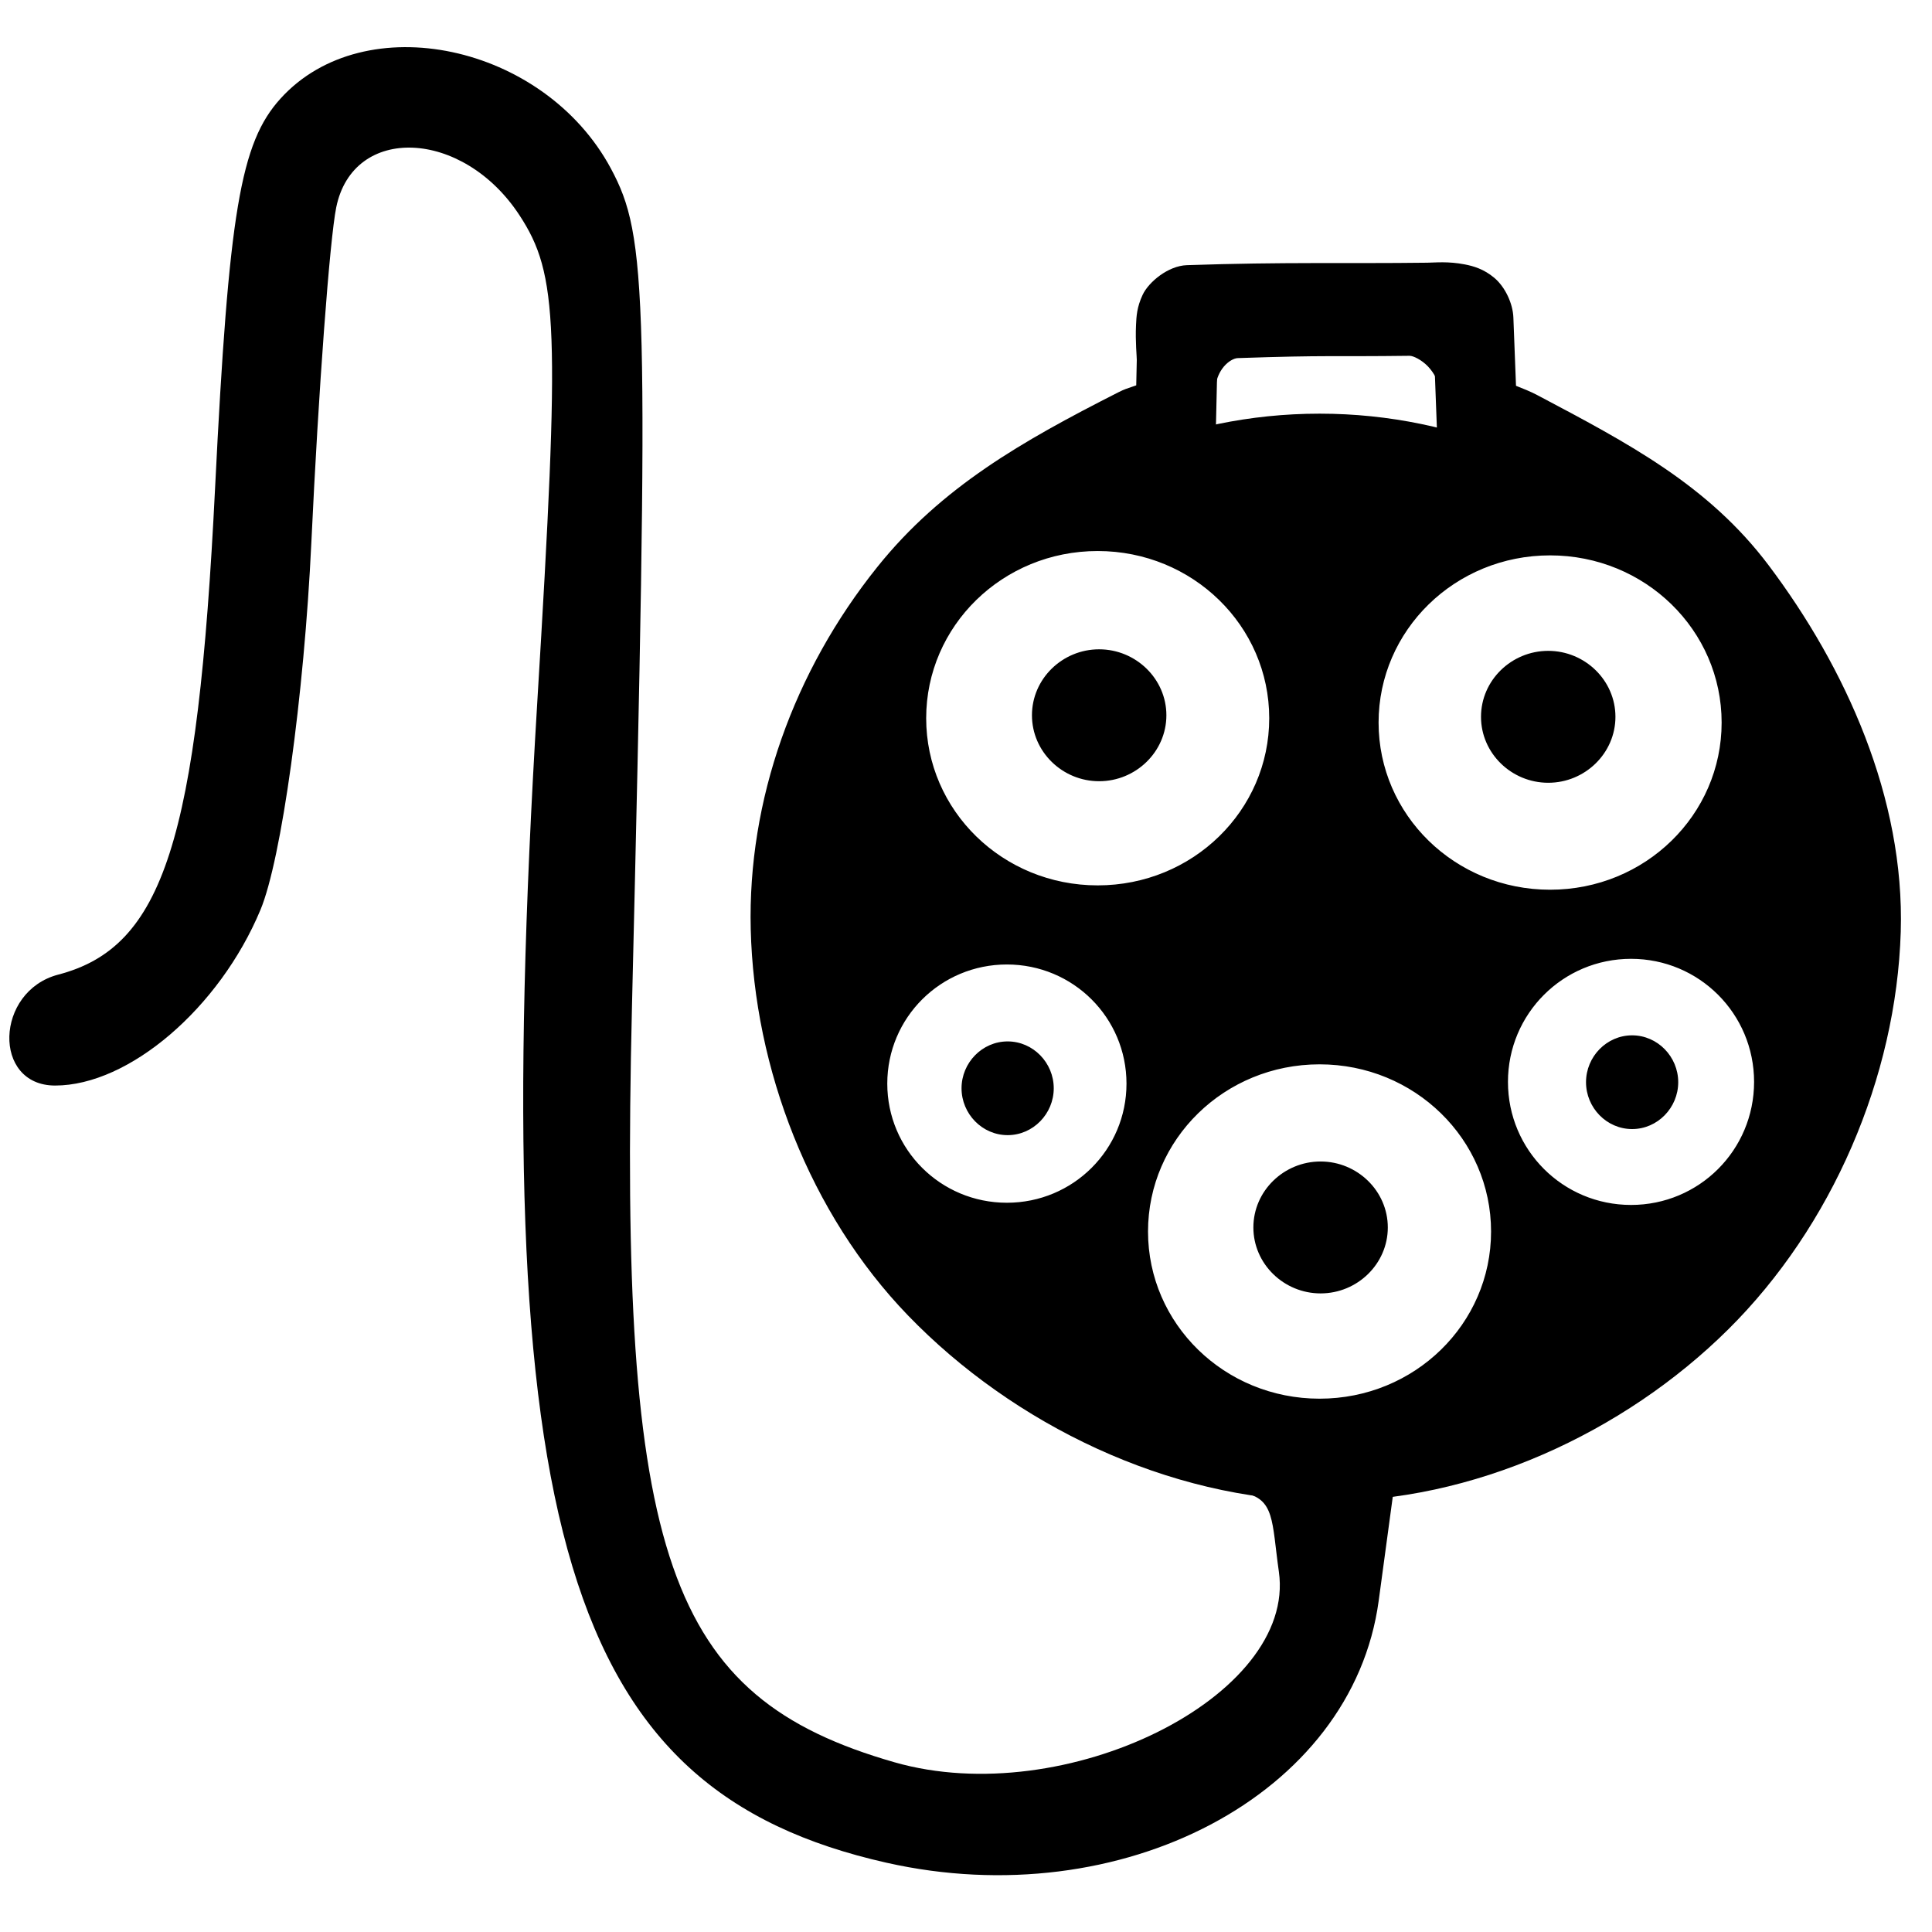
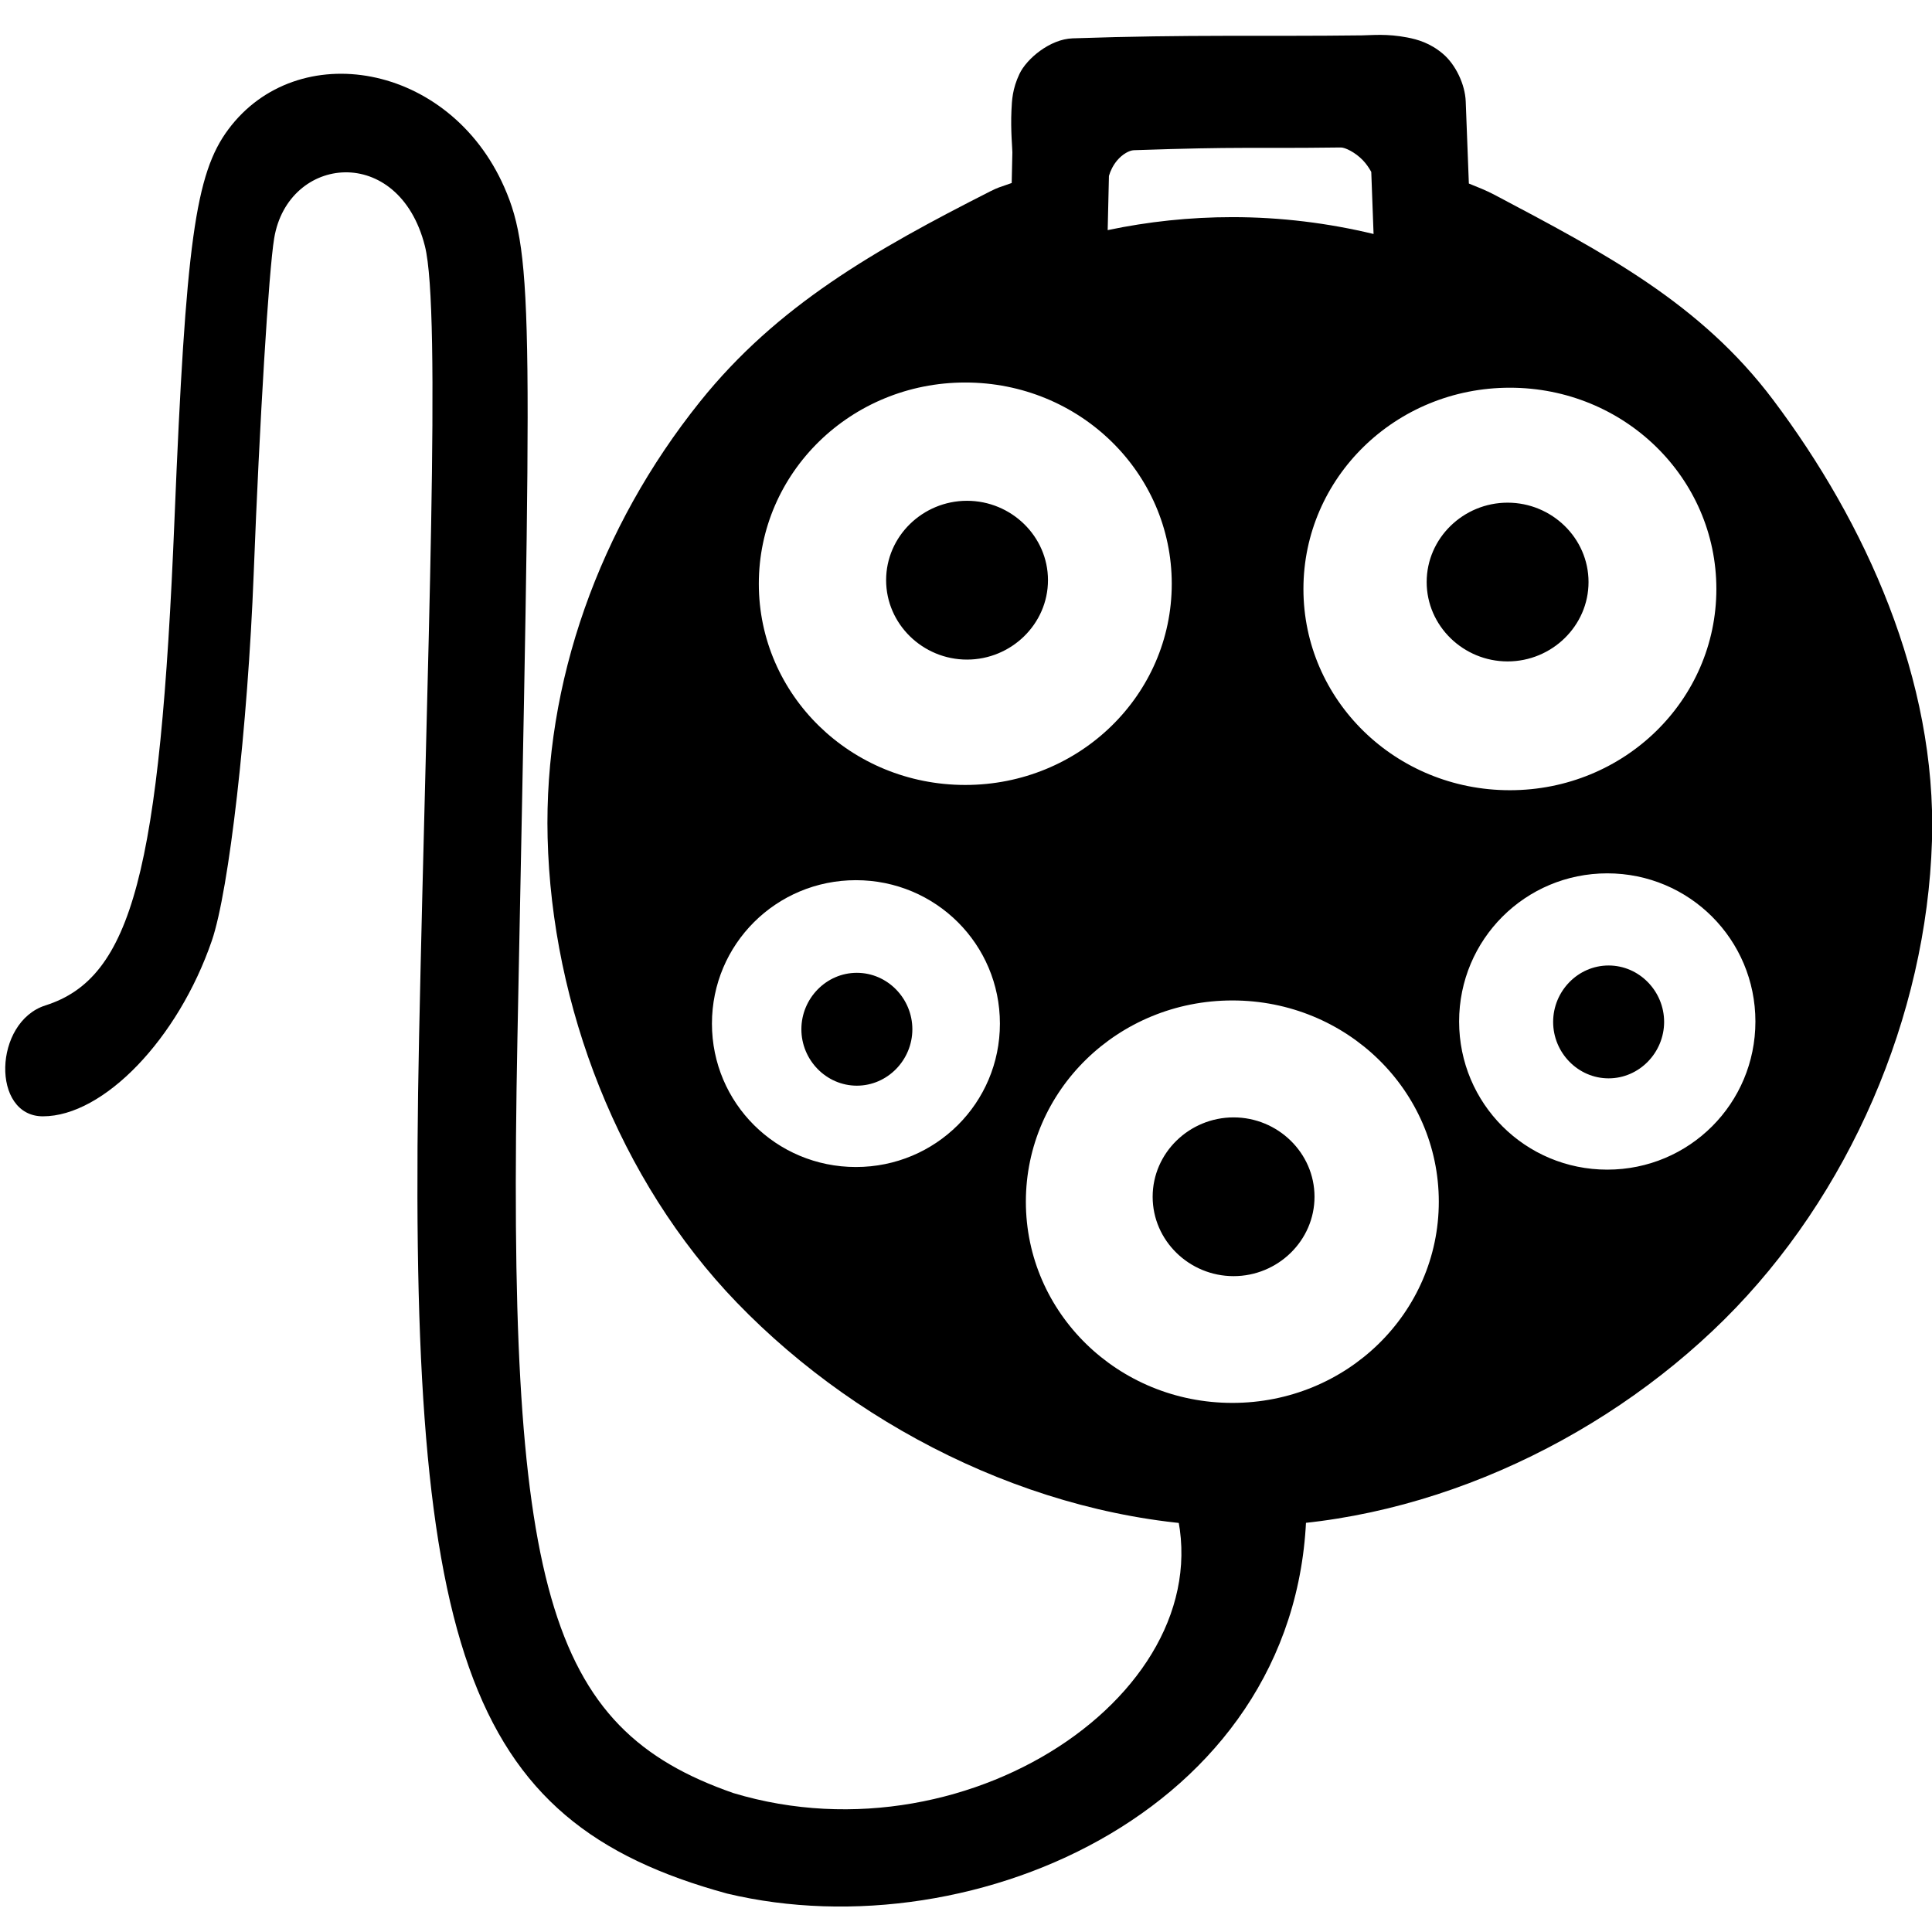
<svg xmlns="http://www.w3.org/2000/svg" version="1.1" id="svg2" width="72" height="72" viewBox="0 0 72 72" xml:space="preserve">
  <defs id="defs6" />
  <g id="g8">
-     <path style="fill:#000000;color:#000000;fill-rule:evenodd;stroke-width:1.112;-inkscape-stroke:none" d="M 43.992,24.122 A 18.71,18.876 0 0 0 25.282,42.998 18.71,18.876 0 0 0 43.992,61.874 18.71,18.876 0 0 0 62.702,42.998 18.71,18.876 0 0 0 43.992,24.122 Z m -8.469,4.133 a 7.104,6.938 0 0 1 7.104,6.938 7.104,6.938 0 0 1 -7.104,6.938 7.104,6.938 0 0 1 -7.104,-6.938 7.104,6.938 0 0 1 7.104,-6.938 z m 17.271,0.166 a 7.104,6.938 0 0 1 7.104,6.938 7.104,6.938 0 0 1 -7.104,6.938 7.104,6.938 0 0 1 -7.104,-6.938 7.104,6.938 0 0 1 7.104,-6.938 z m -17.216,4.698 a 2.01,1.962 0 0 0 -2.01,1.962 2.01,1.962 0 0 0 2.01,1.962 2.01,1.962 0 0 0 2.01,-1.962 2.01,1.962 0 0 0 -2.01,-1.962 z m 17.144,0.059 a 2.01,1.962 0 0 0 -2.01,1.962 2.01,1.962 0 0 0 2.01,1.962 2.01,1.962 0 0 0 2.01,-1.962 2.01,1.962 0 0 0 -2.01,-1.962 z m 3.161,10.644 a 5.254,5.254 0 0 1 5.254,5.254 5.254,5.254 0 0 1 -5.254,5.254 5.254,5.254 0 0 1 -5.254,-5.254 5.254,5.254 0 0 1 5.254,-5.254 z m -23.828,0.217 a 5.123,5.104 0 0 1 5.123,5.104 5.123,5.104 0 0 1 -5.123,5.104 5.123,5.104 0 0 1 -5.123,-5.104 5.123,5.104 0 0 1 5.123,-5.104 z m 11.937,3.812 a 7.104,6.938 0 0 1 7.104,6.938 7.104,6.938 0 0 1 -7.104,6.938 7.104,6.938 0 0 1 -7.104,-6.938 7.104,6.938 0 0 1 7.104,-6.938 z m 11.932,0.004 a 1.204,1.233 0 0 0 -1.204,1.233 1.204,1.233 0 0 0 1.204,1.233 1.204,1.233 0 0 0 1.204,-1.233 1.204,1.233 0 0 0 -1.204,-1.233 z m -23.84,0.233 a 1.204,1.233 0 0 0 -1.203,1.233 1.204,1.233 0 0 0 1.203,1.233 1.204,1.233 0 0 0 1.204,-1.233 1.204,1.233 0 0 0 -1.204,-1.233 z m 11.948,4.584 a 2.01,1.962 0 0 0 -2.01,1.962 2.01,1.962 0 0 0 2.01,1.962 2.01,1.962 0 0 0 2.01,-1.962 2.01,1.962 0 0 0 -2.01,-1.962 z" id="path4098" transform="matrix(0.9761921,0,0,0.9761921,6.231835,-7.588907)" />
-     <path style="fill:#000000;color:#000000;fill-rule:evenodd;-inkscape-stroke:none" d="m 47.422,20.479 c -3.026,0.038 -3.078,-0.032 -6.584,0.088 -0.489,0.017 -0.888,0.299 -1.176,0.641 -0.287,0.342 -0.484,0.761 -0.494,1.211 l -0.037,1.654 c -0.147,0.055 -0.257,0.097 -0.377,0.139 -3.668,1.265 -7.441,3.518 -9.891,6.701 -2.687,3.492 -4.464,8.058 -4.355,12.496 0.117,4.808 2.065,9.877 5.41,13.355 3.629,3.773 9.046,6.39 14.307,6.443 5.087,0.051 10.367,-2.378 13.953,-5.947 3.553,-3.536 5.797,-8.751 5.949,-13.76 0.138,-4.531 -1.86,-9.123 -4.578,-12.676 -2.315,-3.026 -5.75,-5.168 -9.277,-6.52 -0.282,-0.108 -0.585,-0.206 -0.812,-0.281 l -0.037,-1.518 c -0.013,-0.52 -0.297,-0.974 -0.654,-1.348 -0.357,-0.374 -0.803,-0.687 -1.346,-0.68 z m 0.012,0.879 c 0.129,-0.002 0.451,0.148 0.699,0.408 0.248,0.26 0.406,0.61 0.41,0.762 l 0.051,2.133 0.295,0.096 c 0,0 0.736,0.244 1.068,0.371 3.415,1.308 6.713,3.382 8.895,6.232 2.622,3.426 4.526,7.86 4.396,12.113 -0.145,4.763 -2.315,9.803 -5.691,13.164 -3.42,3.404 -8.526,5.74 -13.324,5.691 -4.972,-0.05 -10.216,-2.571 -13.682,-6.174 -3.166,-3.292 -5.052,-8.184 -5.164,-12.768 -0.102,-4.187 1.599,-8.592 4.174,-11.938 2.305,-2.995 5.942,-5.186 9.48,-6.406 0.24,-0.083 0.678,-0.248 0.678,-0.248 l 0.277,-0.105 0.051,-2.252 c 0.004,-0.179 0.115,-0.459 0.289,-0.666 0.174,-0.207 0.391,-0.321 0.531,-0.326 3.494,-0.119 3.527,-0.049 6.566,-0.088 z" id="path4248" transform="matrix(0.9761921,0,0,0.9761921,6.231835,-7.588907)" />
-     <path style="fill:#000000;color:#000000;fill-rule:evenodd;-inkscape-stroke:none" d="m 48.107,17.803 c -3.164,0.04 -5.451,-0.033 -9.182,0.094 -0.722,0.025 -1.46,0.65 -1.686,1.129 -0.225,0.478 -0.239,0.835 -0.254,1.154 -0.03,0.639 0.032,1.227 0.029,1.334 l -0.021,0.971 c -0.06,0.021 -0.123,0.042 -0.18,0.062 -0.169,0.061 -0.254,0.077 -0.506,0.205 -3.657,1.857 -6.751,3.613 -9.199,6.668 -3.195,3.986 -4.952,8.905 -4.832,13.826 0.13,5.323 2.256,10.864 6.002,14.744 4.025,4.169 9.945,7.035 15.84,7.094 5.712,0.057 11.489,-2.607 15.473,-6.557 3.961,-3.927 6.418,-9.618 6.588,-15.18 0.156,-5.109 -2.108,-10.09 -5.037,-13.984 -2.304,-3.064 -5.357,-4.664 -8.84,-6.506 -0.268,-0.142 -0.539,-0.246 -0.811,-0.355 l -0.1,-2.605 C 51.372,19.358 51.074,18.728 50.668,18.385 c -0.406,-0.343 -0.806,-0.453 -1.127,-0.516 -0.642,-0.125 -1.131,-0.07 -1.434,-0.066 z m 0.039,3.078 c 0.102,-0.001 0.111,0.002 0.203,0.002 l 0.141,3.744 0.949,0.365 c 0,0 0.299,0.113 0.639,0.25 0.34,0.137 0.783,0.335 0.785,0.336 3.478,1.839 5.993,3.207 7.818,5.635 2.619,3.483 4.547,7.928 4.422,12.041 -0.143,4.698 -2.338,9.774 -5.68,13.088 -3.401,3.372 -8.568,5.711 -13.273,5.664 -4.89,-0.049 -10.205,-2.58 -13.656,-6.154 -3.117,-3.228 -5.03,-8.145 -5.141,-12.682 -0.101,-4.134 1.394,-8.377 4.158,-11.826 2.018,-2.518 4.61,-4.029 8.191,-5.848 -0.141,0.071 0.019,-0.005 0.152,-0.053 0.134,-0.048 0.307,-0.108 0.475,-0.164 0.336,-0.113 0.648,-0.213 0.648,-0.213 l 1.043,-0.334 0.072,-3.148 c 0.006,-0.273 -0.004,-0.408 -0.016,-0.621 2.97,-0.073 5.211,-0.046 8.068,-0.082 z" id="path4162" transform="matrix(0.9761921,0,0,0.9761921,6.231835,-7.588907)" />
-     <path style="fill:#000000;color:#000000;fill-rule:evenodd;-inkscape-stroke:none" d="m 43.992,23.566 c -10.636,2.7e-5 -19.266,8.709 -19.266,19.432 4.7e-5,10.723 8.629,19.432 19.266,19.432 10.636,-2.2e-5 19.266,-8.709 19.266,-19.432 -4.6e-5,-10.723 -8.629,-19.432 -19.266,-19.432 z m 0,1.111 c 4.002,9e-6 7.666,1.346 10.666,3.557 -0.612,-0.155 -1.205,-0.369 -1.865,-0.369 -4.217,10e-7 -7.66,3.355 -7.66,7.494 -2.5e-5,4.139 3.443,7.494 7.66,7.494 4.214,5e-6 7.654,-3.351 7.658,-7.486 1.062,2.329 1.695,4.897 1.695,7.631 -7e-6,1.675 -0.295,3.266 -0.711,4.807 -0.596,-2.574 -2.801,-4.539 -5.553,-4.539 -3.203,-9e-5 -5.811,2.608 -5.811,5.811 8e-6,0.693 0.172,1.338 0.396,1.955 -1.339,-2.194 -3.686,-3.736 -6.477,-3.736 -4.217,-3e-6 -7.66,3.355 -7.66,7.494 -1.8e-5,2.449 1.283,4.519 3.141,5.887 -3.871,-1.006 -7.207,-3.256 -9.625,-6.318 0.679,0.287 1.425,0.445 2.207,0.445 3.129,1.8e-5 5.68,-2.54 5.68,-5.66 -3.6e-5,-3.121 -2.551,-5.66 -5.68,-5.66 -2.722,-1.8e-5 -4.899,1.961 -5.447,4.516 -0.451,-1.599 -0.77,-3.254 -0.77,-5 1.3e-5,-3.098 0.831,-5.97 2.174,-8.527 -0.026,0.25 -0.148,0.466 -0.148,0.723 -3e-5,4.139 3.441,7.494 7.658,7.494 4.217,3e-6 7.66,-3.355 7.66,-7.494 2.6e-5,-4.139 -3.443,-7.494 -7.66,-7.494 -0.723,-1e-6 -1.375,0.218 -2.039,0.402 2.97,-2.137 6.582,-3.424 10.51,-3.424 z m -8.471,4.133 c 3.63,-3e-6 6.549,2.859 6.549,6.383 2.6e-5,3.524 -2.919,6.381 -6.549,6.381 -3.63,2e-6 -6.547,-2.857 -6.547,-6.381 -2.2e-5,-3.524 2.917,-6.383 6.547,-6.383 z m 17.271,0.166 c 3.63,-5e-6 6.549,2.859 6.549,6.383 2.1e-5,3.524 -2.919,6.381 -6.549,6.381 -3.63,0 -6.547,-2.857 -6.547,-6.381 -2.3e-5,-3.524 2.917,-6.383 6.547,-6.383 z M 35.576,32.562 c -1.403,7.6e-5 -2.564,1.126 -2.564,2.518 0,1.391 1.161,2.518 2.564,2.518 1.404,6.7e-5 2.568,-1.126 2.568,-2.518 -3e-6,-1.391 -1.165,-2.518 -2.568,-2.518 z m 17.145,0.059 c -1.404,7.5e-5 -2.566,1.126 -2.566,2.518 4e-6,1.391 1.163,2.518 2.566,2.518 1.404,6.7e-5 2.566,-1.126 2.566,-2.518 2e-6,-1.391 -1.163,-2.518 -2.566,-2.518 z m -17.143,1.055 c 0.817,-3.9e-5 1.453,0.629 1.453,1.404 0,0.775 -0.636,1.406 -1.453,1.406 -0.817,-4.4e-5 -1.455,-0.631 -1.455,-1.406 2e-6,-0.775 0.638,-1.404 1.455,-1.404 z m 17.143,0.059 c 0.817,-3.9e-5 1.455,0.629 1.455,1.404 -2e-6,0.775 -0.638,1.406 -1.455,1.406 -0.817,-4.4e-5 -1.453,-0.631 -1.453,-1.406 -10e-7,-0.775 0.636,-1.404 1.453,-1.404 z m 3.162,10.643 c 2.601,3.3e-5 4.697,2.098 4.697,4.699 -3.3e-5,2.601 -2.096,4.697 -4.697,4.697 -2.601,7.4e-5 -4.699,-2.096 -4.699,-4.697 -7.4e-5,-2.601 2.098,-4.699 4.699,-4.699 z M 32.055,44.594 c 2.53,-1.4e-5 4.566,2.032 4.566,4.549 -2.7e-5,2.517 -2.036,4.547 -4.566,4.547 -2.53,1.7e-5 -4.566,-2.03 -4.566,-4.547 2.9e-5,-2.517 2.036,-4.549 4.566,-4.549 z m 23.869,2.705 c -0.973,-5.5e-5 -1.76,0.815 -1.76,1.789 1.03e-4,0.974 0.787,1.789 1.76,1.789 0.973,5.1e-5 1.76,-0.815 1.76,-1.789 6.3e-5,-0.974 -0.787,-1.789 -1.76,-1.789 z M 32.084,47.531 c -0.972,1.22e-4 -1.76,0.815 -1.76,1.789 -6.3e-5,0.974 0.787,1.789 1.76,1.789 0.973,5.5e-5 1.76,-0.815 1.76,-1.789 -1.03e-4,-0.974 -0.787,-1.789 -1.76,-1.789 z m 11.908,0.875 c 3.63,-2e-6 6.547,2.859 6.547,6.383 2.6e-5,3.524 -2.917,6.381 -6.547,6.381 -3.63,2e-6 -6.549,-2.857 -6.549,-6.381 9e-5,-3.524 2.919,-6.383 6.549,-6.383 z m 11.932,0.004 c 0.357,-1.8e-5 0.647,0.29 0.646,0.678 -4e-5,0.388 -0.29,0.676 -0.646,0.676 -0.357,2e-5 -0.648,-0.288 -0.648,-0.676 -2.5e-5,-0.388 0.292,-0.678 0.648,-0.678 z m -23.84,0.232 c 0.357,-2e-5 0.646,0.29 0.646,0.678 2.5e-5,0.388 -0.29,0.676 -0.646,0.676 -0.357,-4.5e-5 -0.648,-0.288 -0.648,-0.676 4.1e-5,-0.387 0.292,-0.678 0.648,-0.678 z m 11.947,3.473 c -1.404,7.6e-5 -2.566,1.126 -2.566,2.518 3e-6,1.391 1.163,2.518 2.566,2.518 1.404,7e-5 2.566,-1.126 2.566,-2.518 0,-1.391 -1.163,-2.518 -2.566,-2.518 z m 7.088,0.092 c 1.041,1.574 2.74,2.68 4.764,2.68 0.774,-10e-6 1.506,-0.165 2.182,-0.441 -2.414,3.018 -5.721,5.237 -9.557,6.232 1.859,-1.367 3.145,-3.439 3.145,-5.889 -2.3e-5,-0.916 -0.225,-1.771 -0.533,-2.582 z m -7.088,1.02 c 0.817,-4.1e-5 1.455,0.631 1.455,1.406 -2e-6,0.775 -0.638,1.404 -1.455,1.404 -0.817,-4.4e-5 -1.453,-0.629 -1.453,-1.404 0,-0.775 0.636,-1.406 1.453,-1.406 z" id="path4100" transform="matrix(0.9761921,0,0,0.9761921,6.231835,-7.588907)" />
-     <path style="fill:#000000;stroke-width:0.97" d="M 33.039,69.419 C 21.05,66.72 18.147,57.082 20.021,26.198 20.875,12.141 20.805,10.227 19.357,8.018 17.248,4.8 13.159,4.628 12.53,7.73 12.287,8.93 11.869,14.551 11.603,20.221 11.334,25.93 10.488,32.038 9.705,33.911 8.176,37.571 4.805,40.455 2.054,40.455 c -2.343,0 -2.244,-3.516 0.117,-4.134 C 6.089,35.297 7.363,31.342 8.016,18.178 8.526,7.898 8.958,5.326 10.452,3.676 13.58,0.22 20.277,1.638 22.768,6.284 c 1.366,2.549 1.419,4.635 0.783,31.262 -0.49,20.52 1.311,25.699 9.781,28.128 6.362,1.825 14.989,-2.45 14.328,-7.099 -0.269,-1.89 -0.141,-2.723 -1.338,-2.946 0.675,-1.937 4.69,-2.314 5.647,-0.326 l -0.59,4.358 c -0.982,7.252 -9.607,11.724 -18.338,9.758 z" id="path174" />
+     <path id="path4098" style="color:#000000;fill:#000000;fill-rule:evenodd;stroke-width:1.307" d="m 51.456,1.3 c -0.282,-0.002 -0.516,0.016 -0.694,0.018 -3.718,0.047 -6.406,-0.038 -10.789,0.111 -0.848,0.029 -1.716,0.764 -1.981,1.326 -0.265,0.562 -0.28,0.981 -0.298,1.356 -0.035,0.751 0.037,1.443 0.034,1.568 L 37.703,6.82 c -0.07,0.024 -0.145,0.05 -0.212,0.074 -0.198,0.071 -0.298,0.09 -0.594,0.24 -4.298,2.183 -7.933,4.246 -10.811,7.836 -3.754,4.684 -5.82,10.464 -5.678,16.247 0.153,6.255 2.651,12.768 7.052,17.327 4.73,4.899 11.688,8.267 18.615,8.337 6.713,0.068 13.502,-3.064 18.183,-7.705 4.655,-4.615 7.542,-11.302 7.741,-17.838 C 72.183,25.334 69.523,19.481 66.081,14.904 63.373,11.303 59.785,9.422 55.692,7.258 55.377,7.092 55.059,6.968 54.74,6.84 L 54.623,3.779 c -0.024,-0.633 -0.375,-1.373 -0.852,-1.776 -0.477,-0.403 -0.947,-0.533 -1.324,-0.606 -0.377,-0.073 -0.708,-0.095 -0.99,-0.097 z m -1.485,4.196 c 0.151,-0.002 0.53,0.174 0.822,0.479 0.128,0.134 0.23,0.287 0.31,0.432 l 0.086,2.313 c -1.689,-0.406 -3.449,-0.628 -5.262,-0.628 -1.593,4e-6 -3.147,0.168 -4.647,0.484 l 0.047,-2.02 c 0.052,-0.186 0.158,-0.402 0.303,-0.574 0.204,-0.243 0.46,-0.378 0.624,-0.384 4.107,-0.14 4.144,-0.057 7.716,-0.102 z M 35.972,14.255 c 4.266,-3e-6 7.696,3.36 7.696,7.501 3.1e-5,4.141 -3.431,7.497 -7.696,7.497 -4.266,2e-6 -7.693,-3.356 -7.693,-7.497 -2.6e-5,-4.141 3.427,-7.501 7.693,-7.501 z m 20.296,0.194 c 4.266,-5e-6 7.696,3.36 7.696,7.501 2.4e-5,4.141 -3.431,7.499 -7.696,7.499 -4.266,0 -7.693,-3.358 -7.693,-7.499 -2.7e-5,-4.141 3.427,-7.501 7.693,-7.501 z m -20.231,4.214 c -1.649,8.9e-5 -3.014,1.323 -3.014,2.958 0,1.635 1.365,2.96 3.014,2.96 1.649,7.9e-5 3.018,-1.325 3.018,-2.96 -4e-6,-1.635 -1.368,-2.958 -3.018,-2.958 z m 20.147,0.07 c -1.649,8.9e-5 -3.016,1.323 -3.016,2.958 5e-6,1.635 1.366,2.958 3.016,2.958 1.649,7.8e-5 3.016,-1.323 3.016,-2.958 2e-6,-1.635 -1.366,-2.958 -3.016,-2.958 z m 3.715,13.814 c 3.057,3.8e-5 5.52,2.465 5.52,5.522 -3.9e-5,3.057 -2.463,5.52 -5.52,5.52 -3.057,8.7e-5 -5.522,-2.463 -5.522,-5.52 -8.7e-5,-3.057 2.465,-5.522 5.522,-5.522 z m -28.001,0.255 c 2.973,-1.6e-5 5.366,2.388 5.366,5.346 -3.1e-5,2.958 -2.393,5.343 -5.366,5.343 -2.973,1.9e-5 -5.366,-2.385 -5.366,-5.343 3.4e-5,-2.958 2.393,-5.346 5.366,-5.346 z m 28.05,3.179 c -1.143,-6.5e-5 -2.067,0.957 -2.067,2.103 1.21e-4,1.145 0.924,2.103 2.067,2.103 1.143,6e-5 2.068,-0.958 2.069,-2.103 7.4e-5,-1.145 -0.925,-2.103 -2.069,-2.103 z m -28.016,0.273 c -1.143,1.43e-4 -2.067,0.958 -2.067,2.103 -7.3e-5,1.145 0.924,2.102 2.067,2.103 1.143,6.4e-5 2.069,-0.957 2.069,-2.103 -1.21e-4,-1.145 -0.926,-2.103 -2.069,-2.103 z m 13.995,1.03 c 4.265,-2e-6 7.693,3.358 7.693,7.499 3.2e-5,4.141 -3.427,7.499 -7.693,7.499 -4.266,2e-6 -7.696,-3.358 -7.696,-7.499 1.06e-4,-4.141 3.431,-7.499 7.696,-7.499 z m 0.045,4.358 c -1.649,9e-5 -3.016,1.323 -3.016,2.958 2e-6,1.635 1.366,2.958 3.016,2.958 1.649,8.2e-5 3.016,-1.323 3.016,-2.958 0,-1.635 -1.366,-2.958 -3.016,-2.958 z" />
+     <path style="fill:#000000;stroke-width:0.879" d="M 27.09,70.566 C 17.227,67.868 15.144,61.433 15.618,38.634 15.911,24.562 16.452,11.598 15.834,9.166 14.862,5.337 10.735,5.775 10.218,8.878 10.017,10.078 9.674,15.698 9.455,21.368 9.234,27.077 8.537,33.186 7.894,35.058 6.635,38.719 3.862,41.602 1.599,41.602 c -1.928,0 -1.846,-3.516 0.096,-4.134 C 4.919,36.444 5.967,32.489 6.504,19.326 6.924,9.045 7.279,6.473 8.508,4.824 11.081,1.367 16.744,2.328 18.792,6.974 c 1.124,2.549 1.015,5.093 0.491,31.72 -0.403,20.52 1.078,25.699 8.046,28.128 8.98,2.71 18.727,-4.16 16.331,-11.113 0.556,-1.937 3.974,-5.308 5.031,0.185 0.041,11.409 -12.337,16.893 -21.602,14.672 z" id="path174" />
  </g>
</svg>
